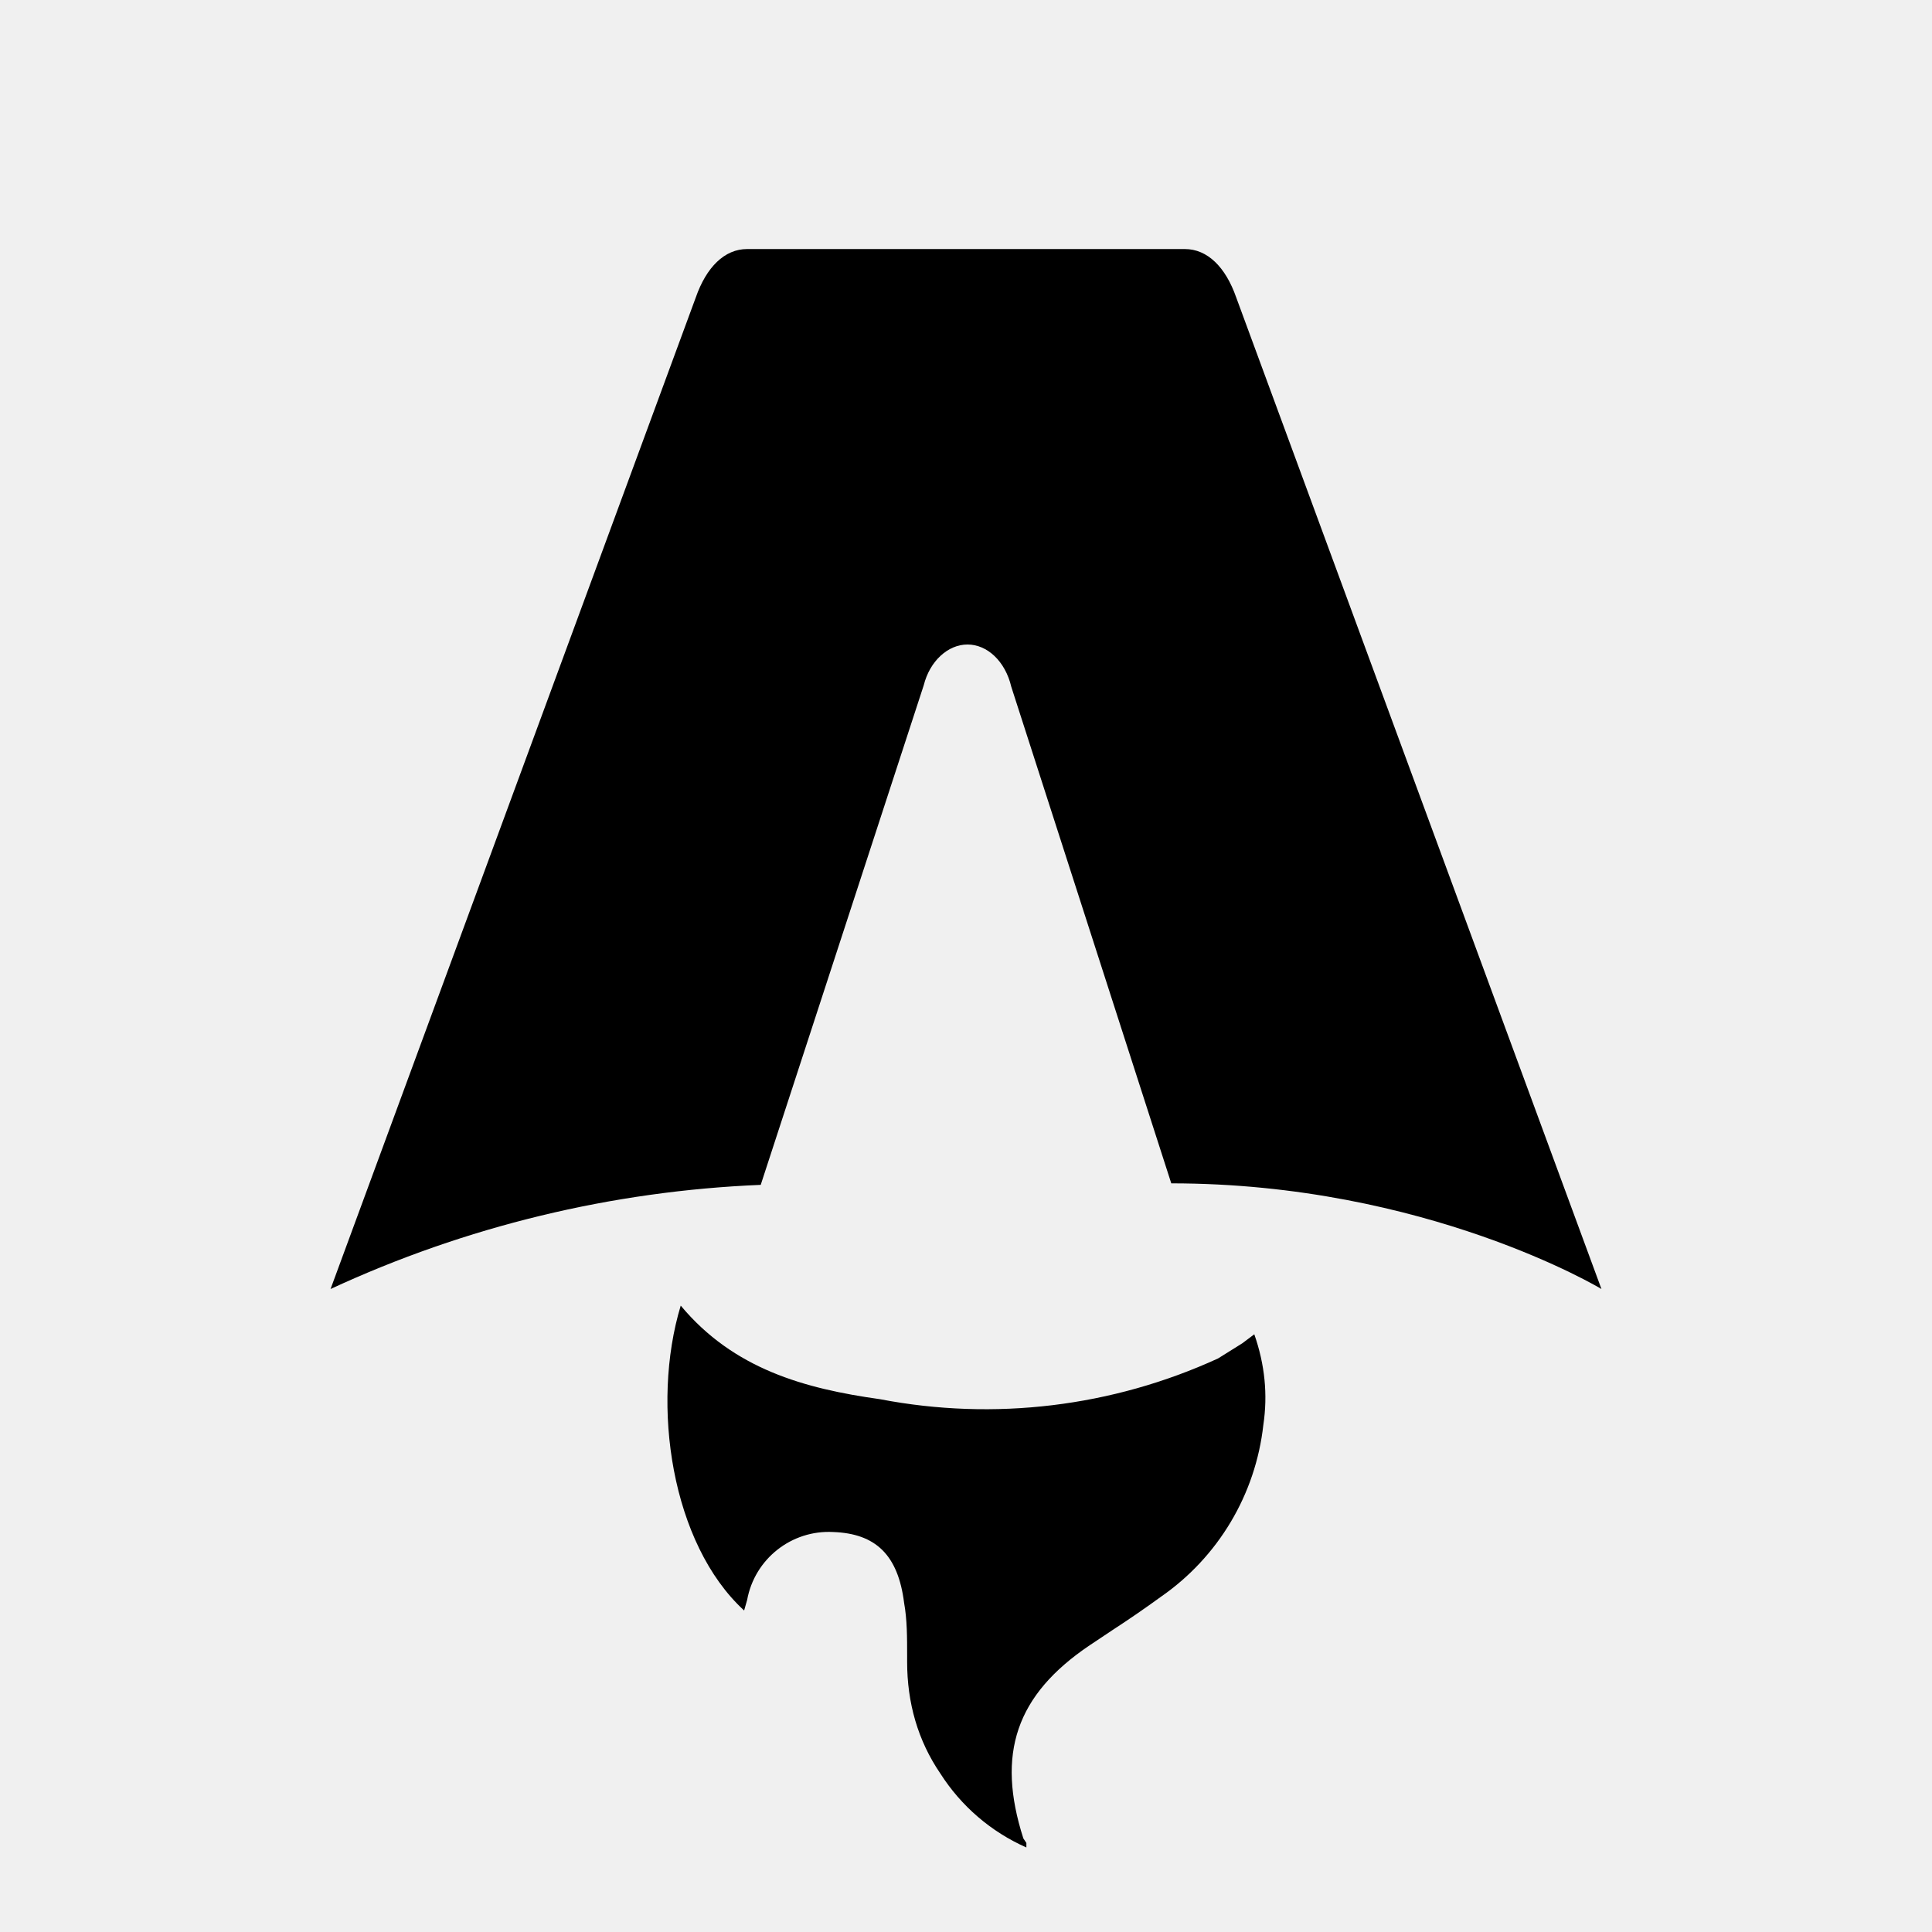
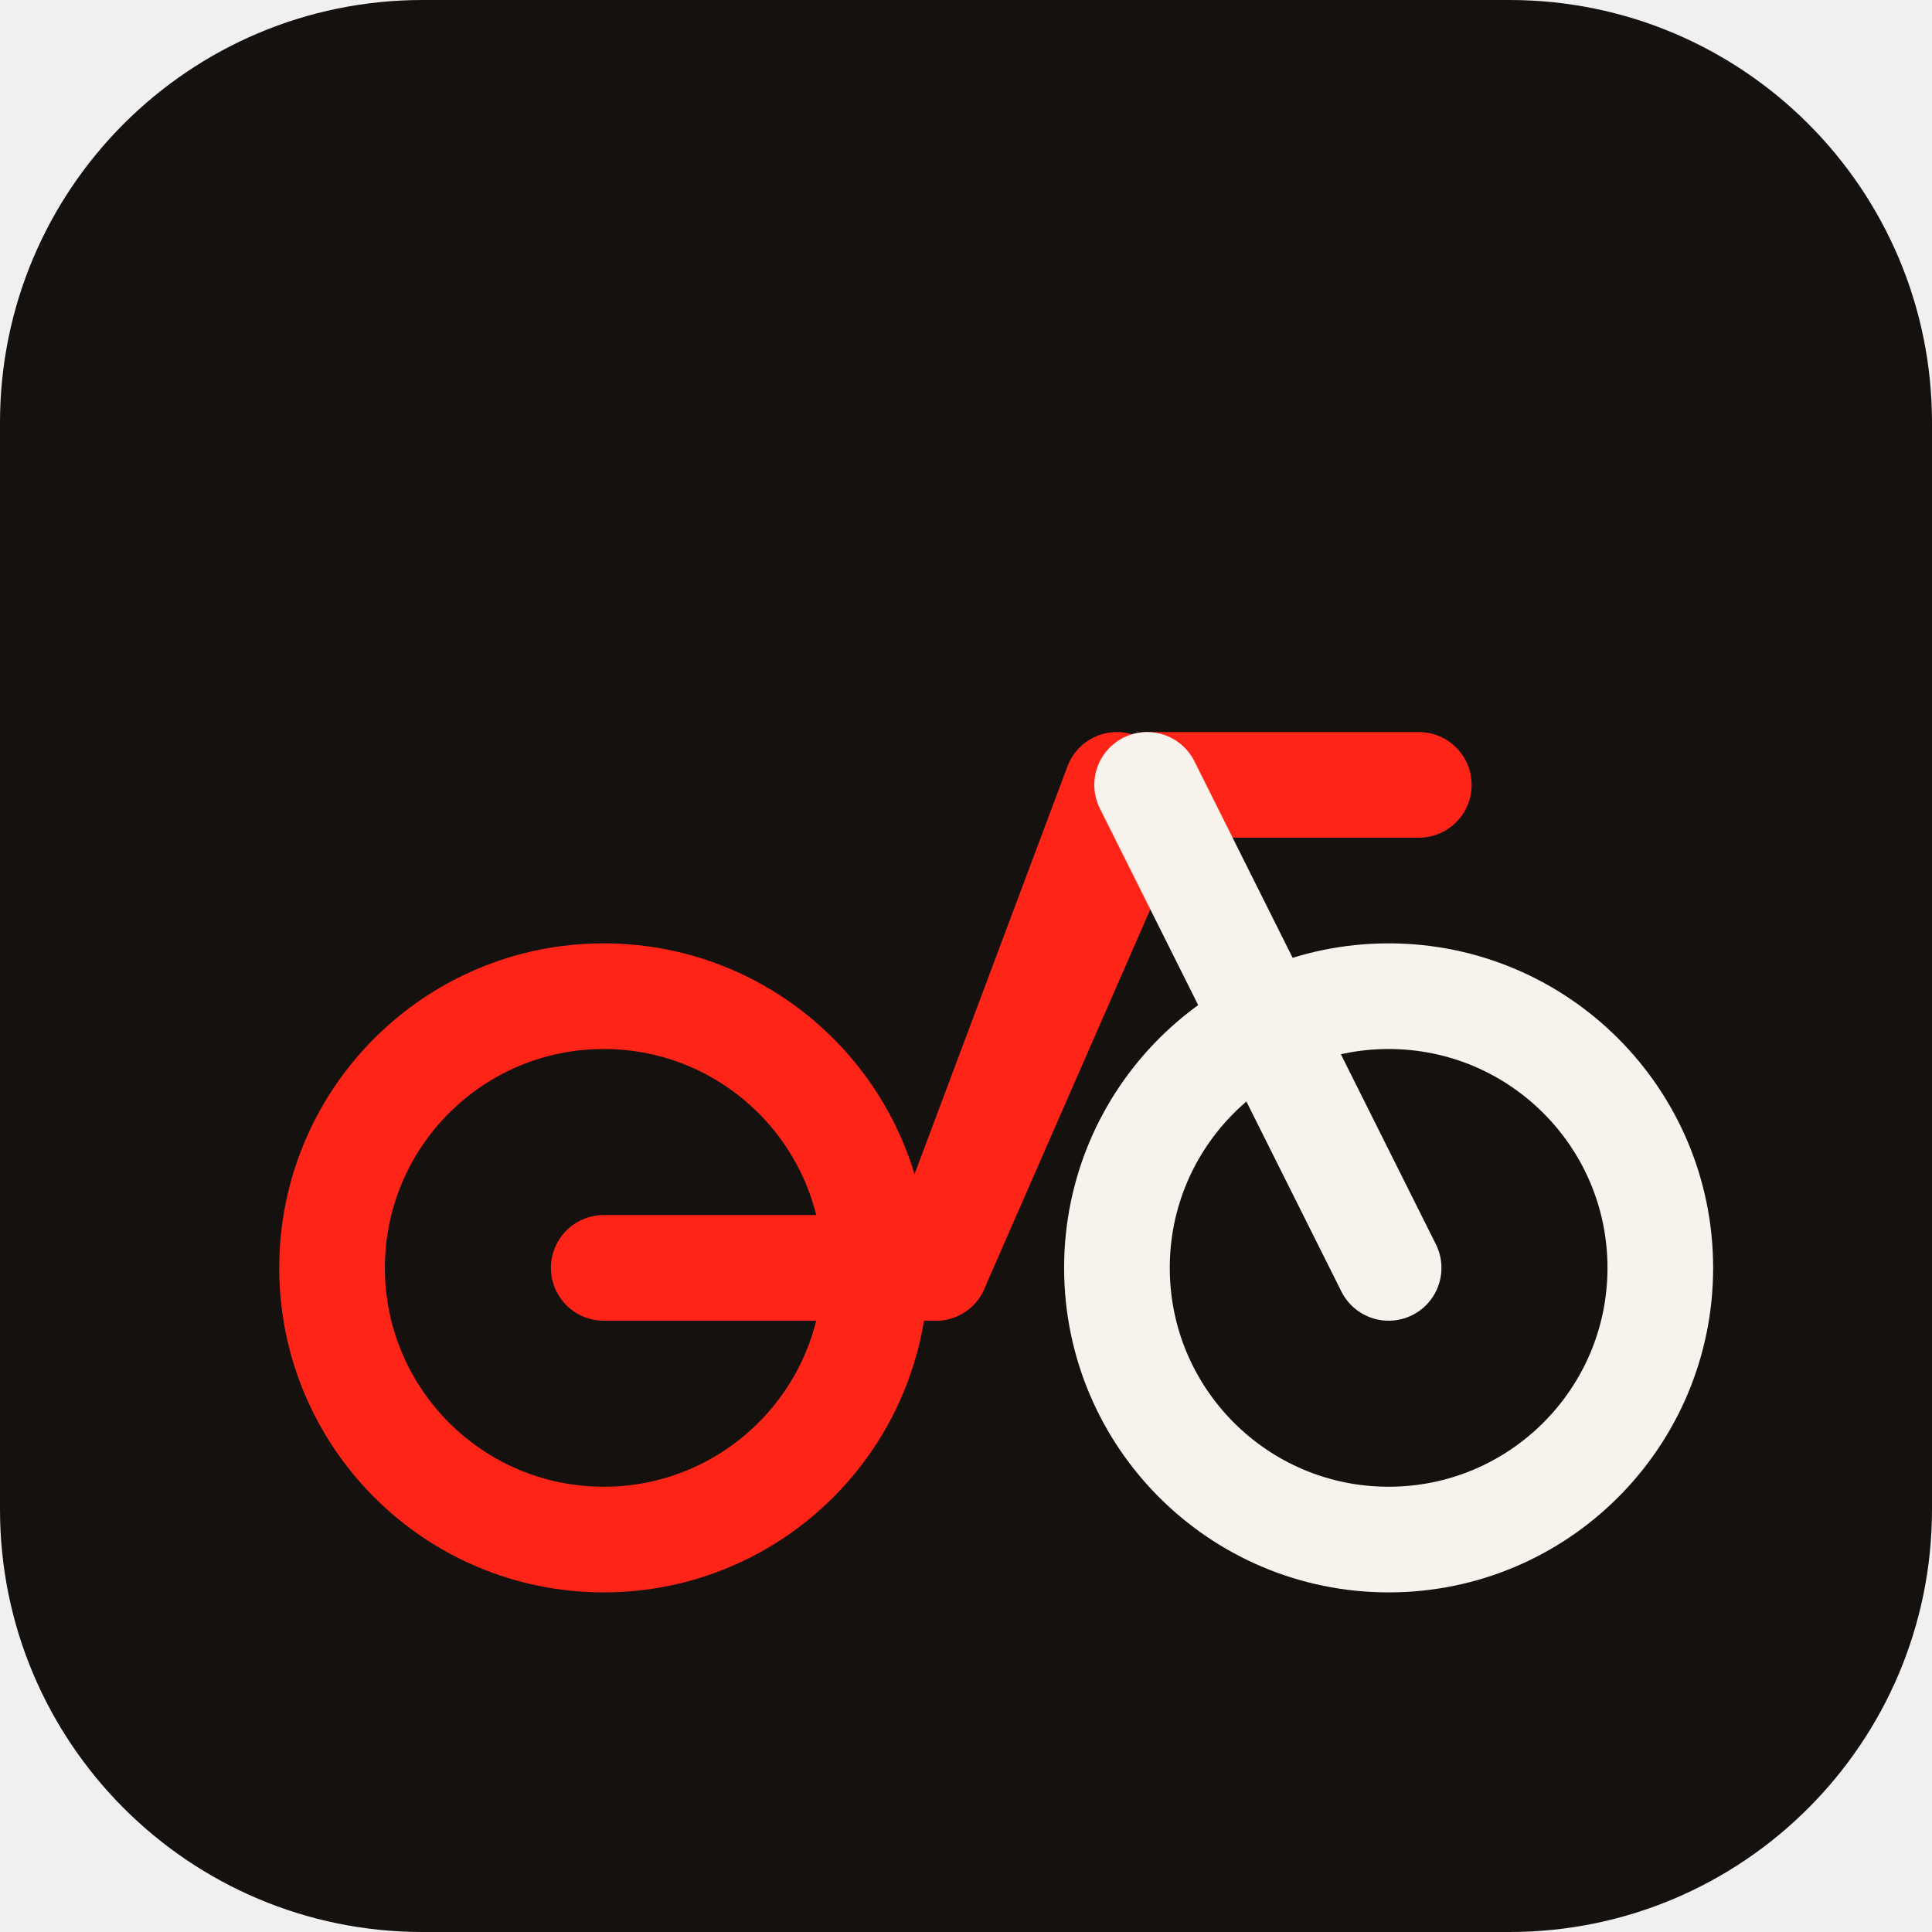
- <svg xmlns="http://www.w3.org/2000/svg" fill="none" viewBox="0 0 128 128">
-   <path d="M50.4 78.5a75.1 75.1 0 0 0-28.5 6.9l24.2-65.7c.7-2 1.9-3.2 3.4-3.2h29c1.5 0 2.7 1.2 3.4 3.2l24.2 65.7s-11.6-7-28.5-7L67 45.5c-.4-1.7-1.6-2.8-2.9-2.8-1.3 0-2.5 1.1-2.9 2.7L50.4 78.5Zm-1.1 28.2Zm-4.2-20.2c-2 6.6-.6 15.8 4.2 20.2a17.5 17.5 0 0 1 .2-.7 5.5 5.5 0 0 1 5.7-4.5c2.8.1 4.3 1.5 4.7 4.7.2 1.1.2 2.3.2 3.5v.4c0 2.7.7 5.2 2.2 7.4a13 13 0 0 0 5.7 4.9v-.3l-.2-.3c-1.8-5.6-.5-9.5 4.4-12.8l1.5-1a73 73 0 0 0 3.2-2.2 16 16 0 0 0 6.8-11.4c.3-2 .1-4-.6-6l-.8.6-1.6 1a37 37 0 0 1-22.4 2.7c-5-.7-9.7-2-13.2-6.2Z" />
-   <style>
-         path { fill: #000; }
-         @media (prefers-color-scheme: dark) {
-             path { fill: #FFF; }
-         }
-     </style>
+ <svg xmlns="http://www.w3.org/2000/svg" viewBox="0 0 64 64">
+   <rect width="64" height="64" rx="14" fill="#14110f" />
+   <g fill="none" stroke-linecap="round" stroke-linejoin="round">
+     <circle cx="20" cy="42" r="9" stroke="#ff2418" stroke-width="3.5" />
+     <circle cx="46" cy="42" r="9" stroke="#f7f3ec" stroke-width="3.5" />
+     <path d="M20 42h11l7-16h9" stroke="#ff2418" stroke-width="3.5" />
+     <path d="M31 42l6-16" stroke="#ff2418" stroke-width="3.5" />
+     <path d="M38 26l8 16" stroke="#f7f3ec" stroke-width="3.5" />
+   </g>
</svg>
